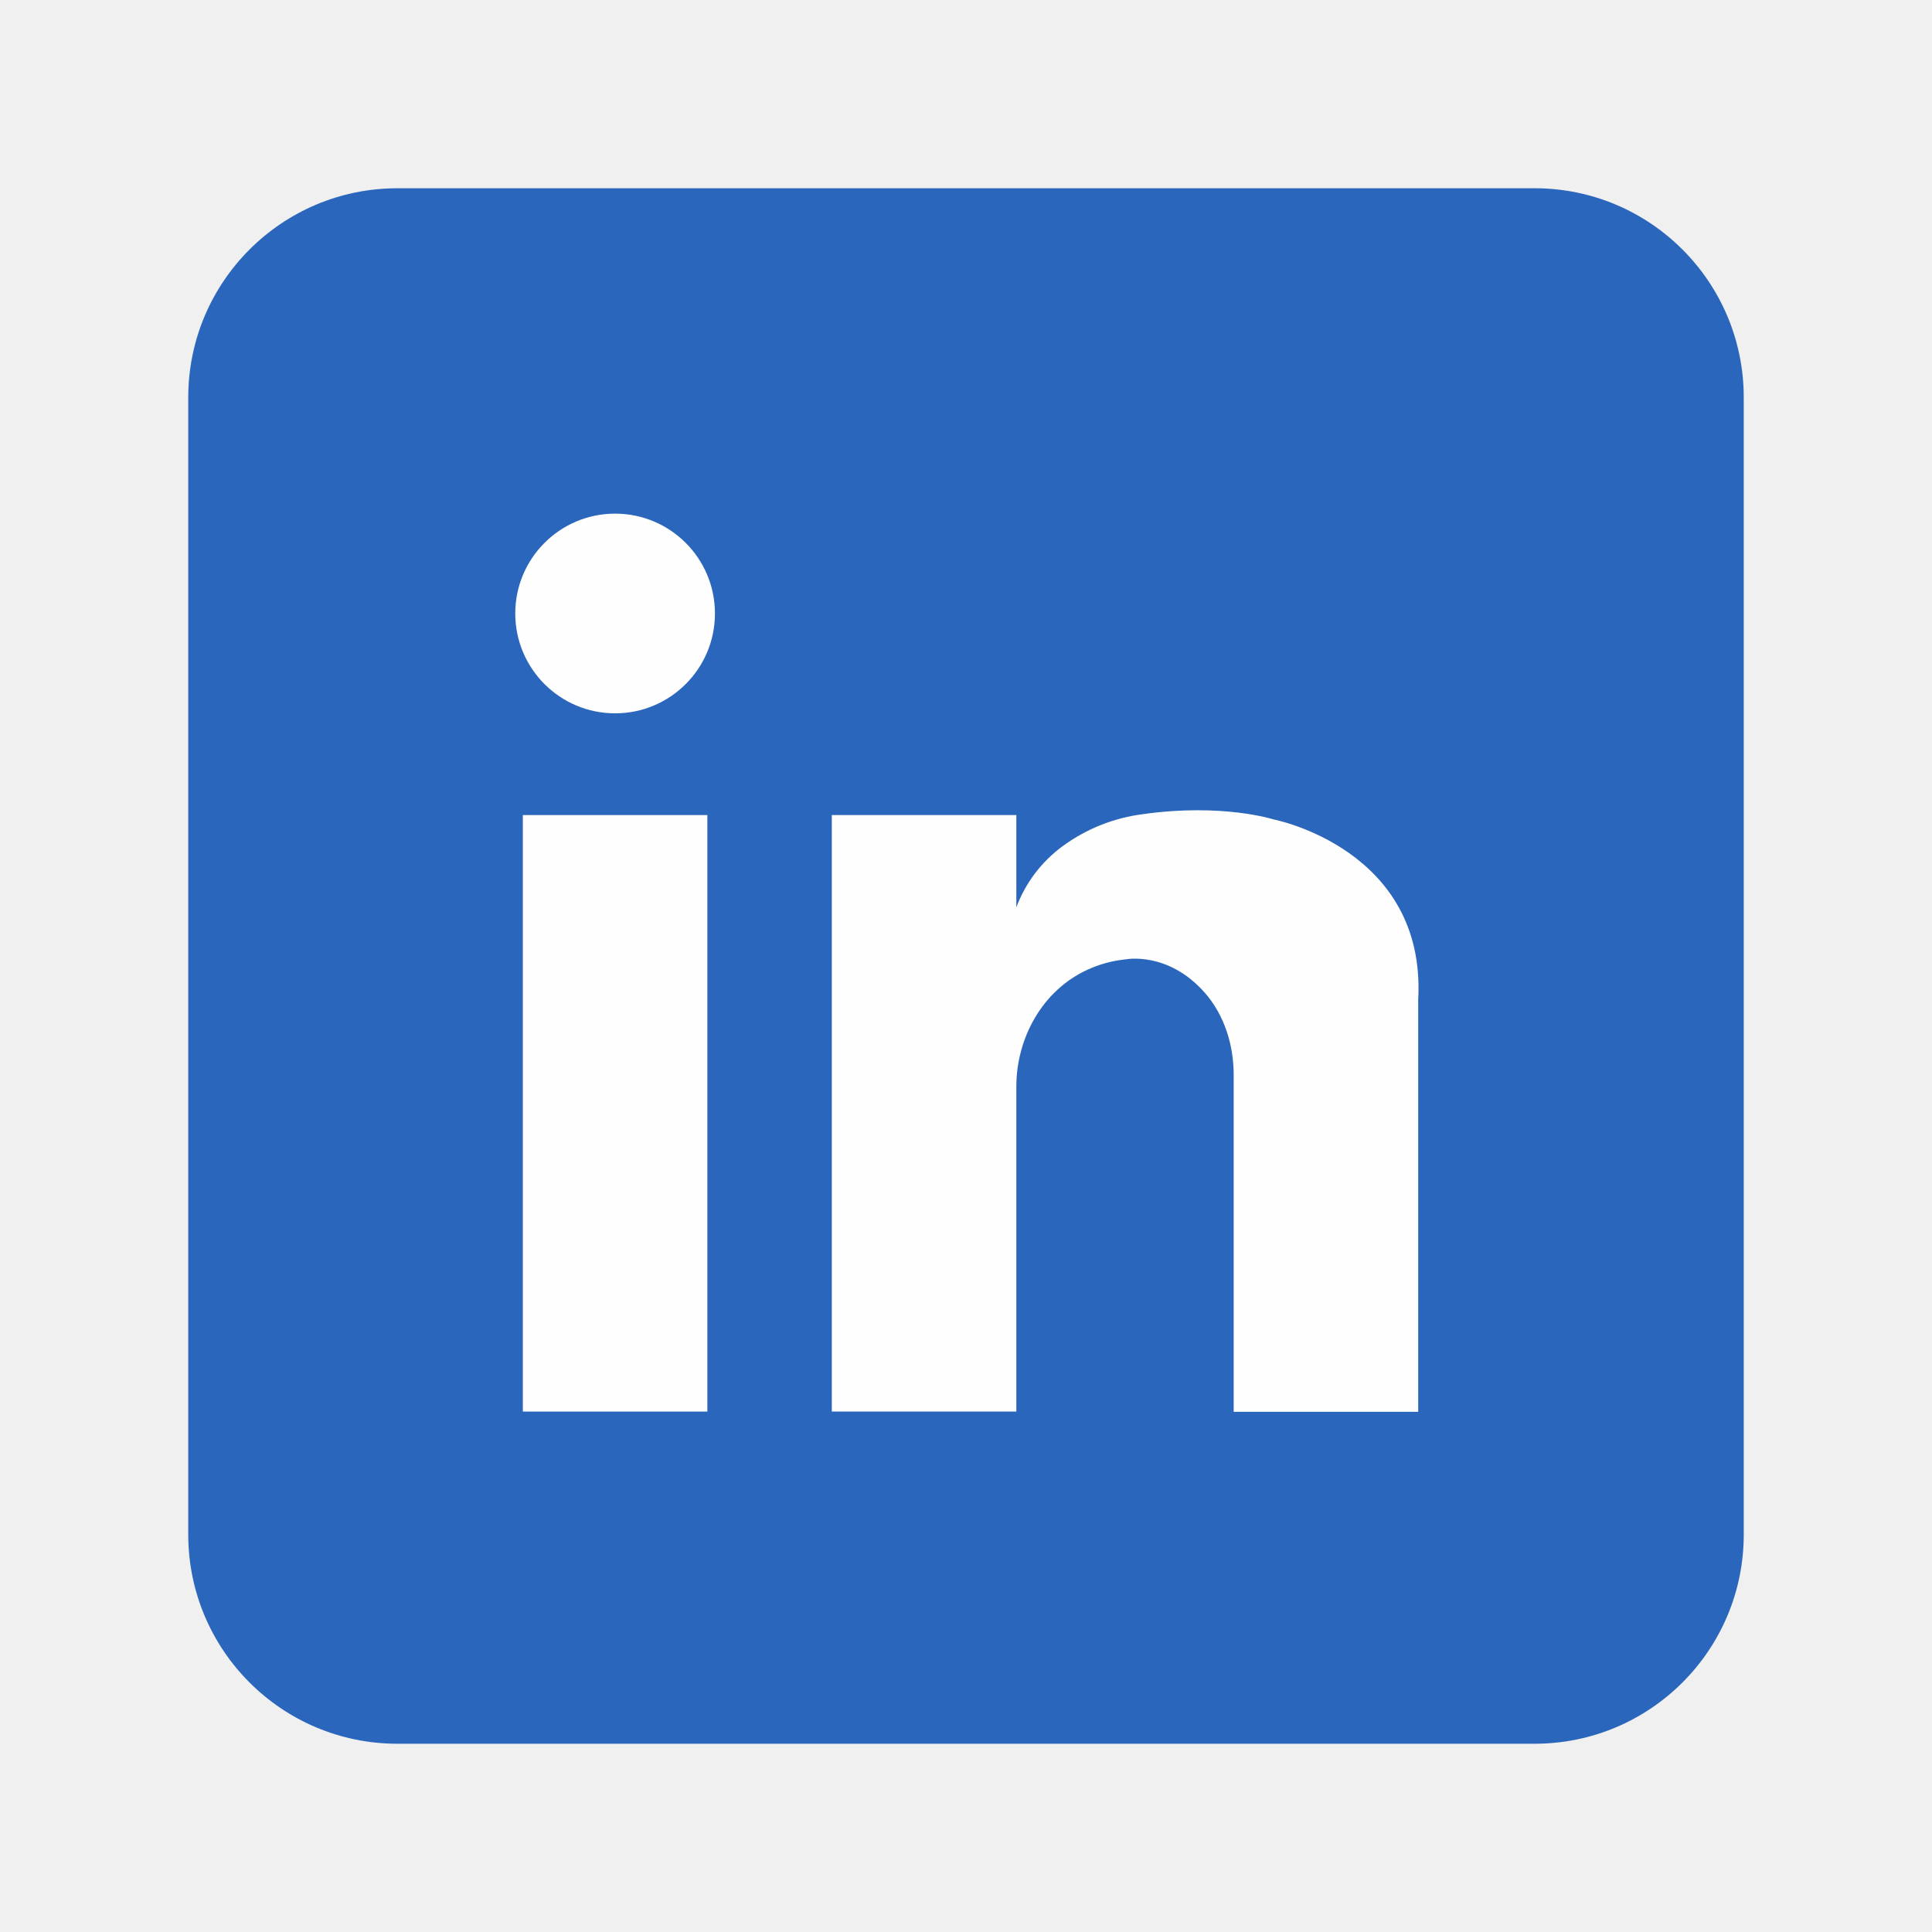
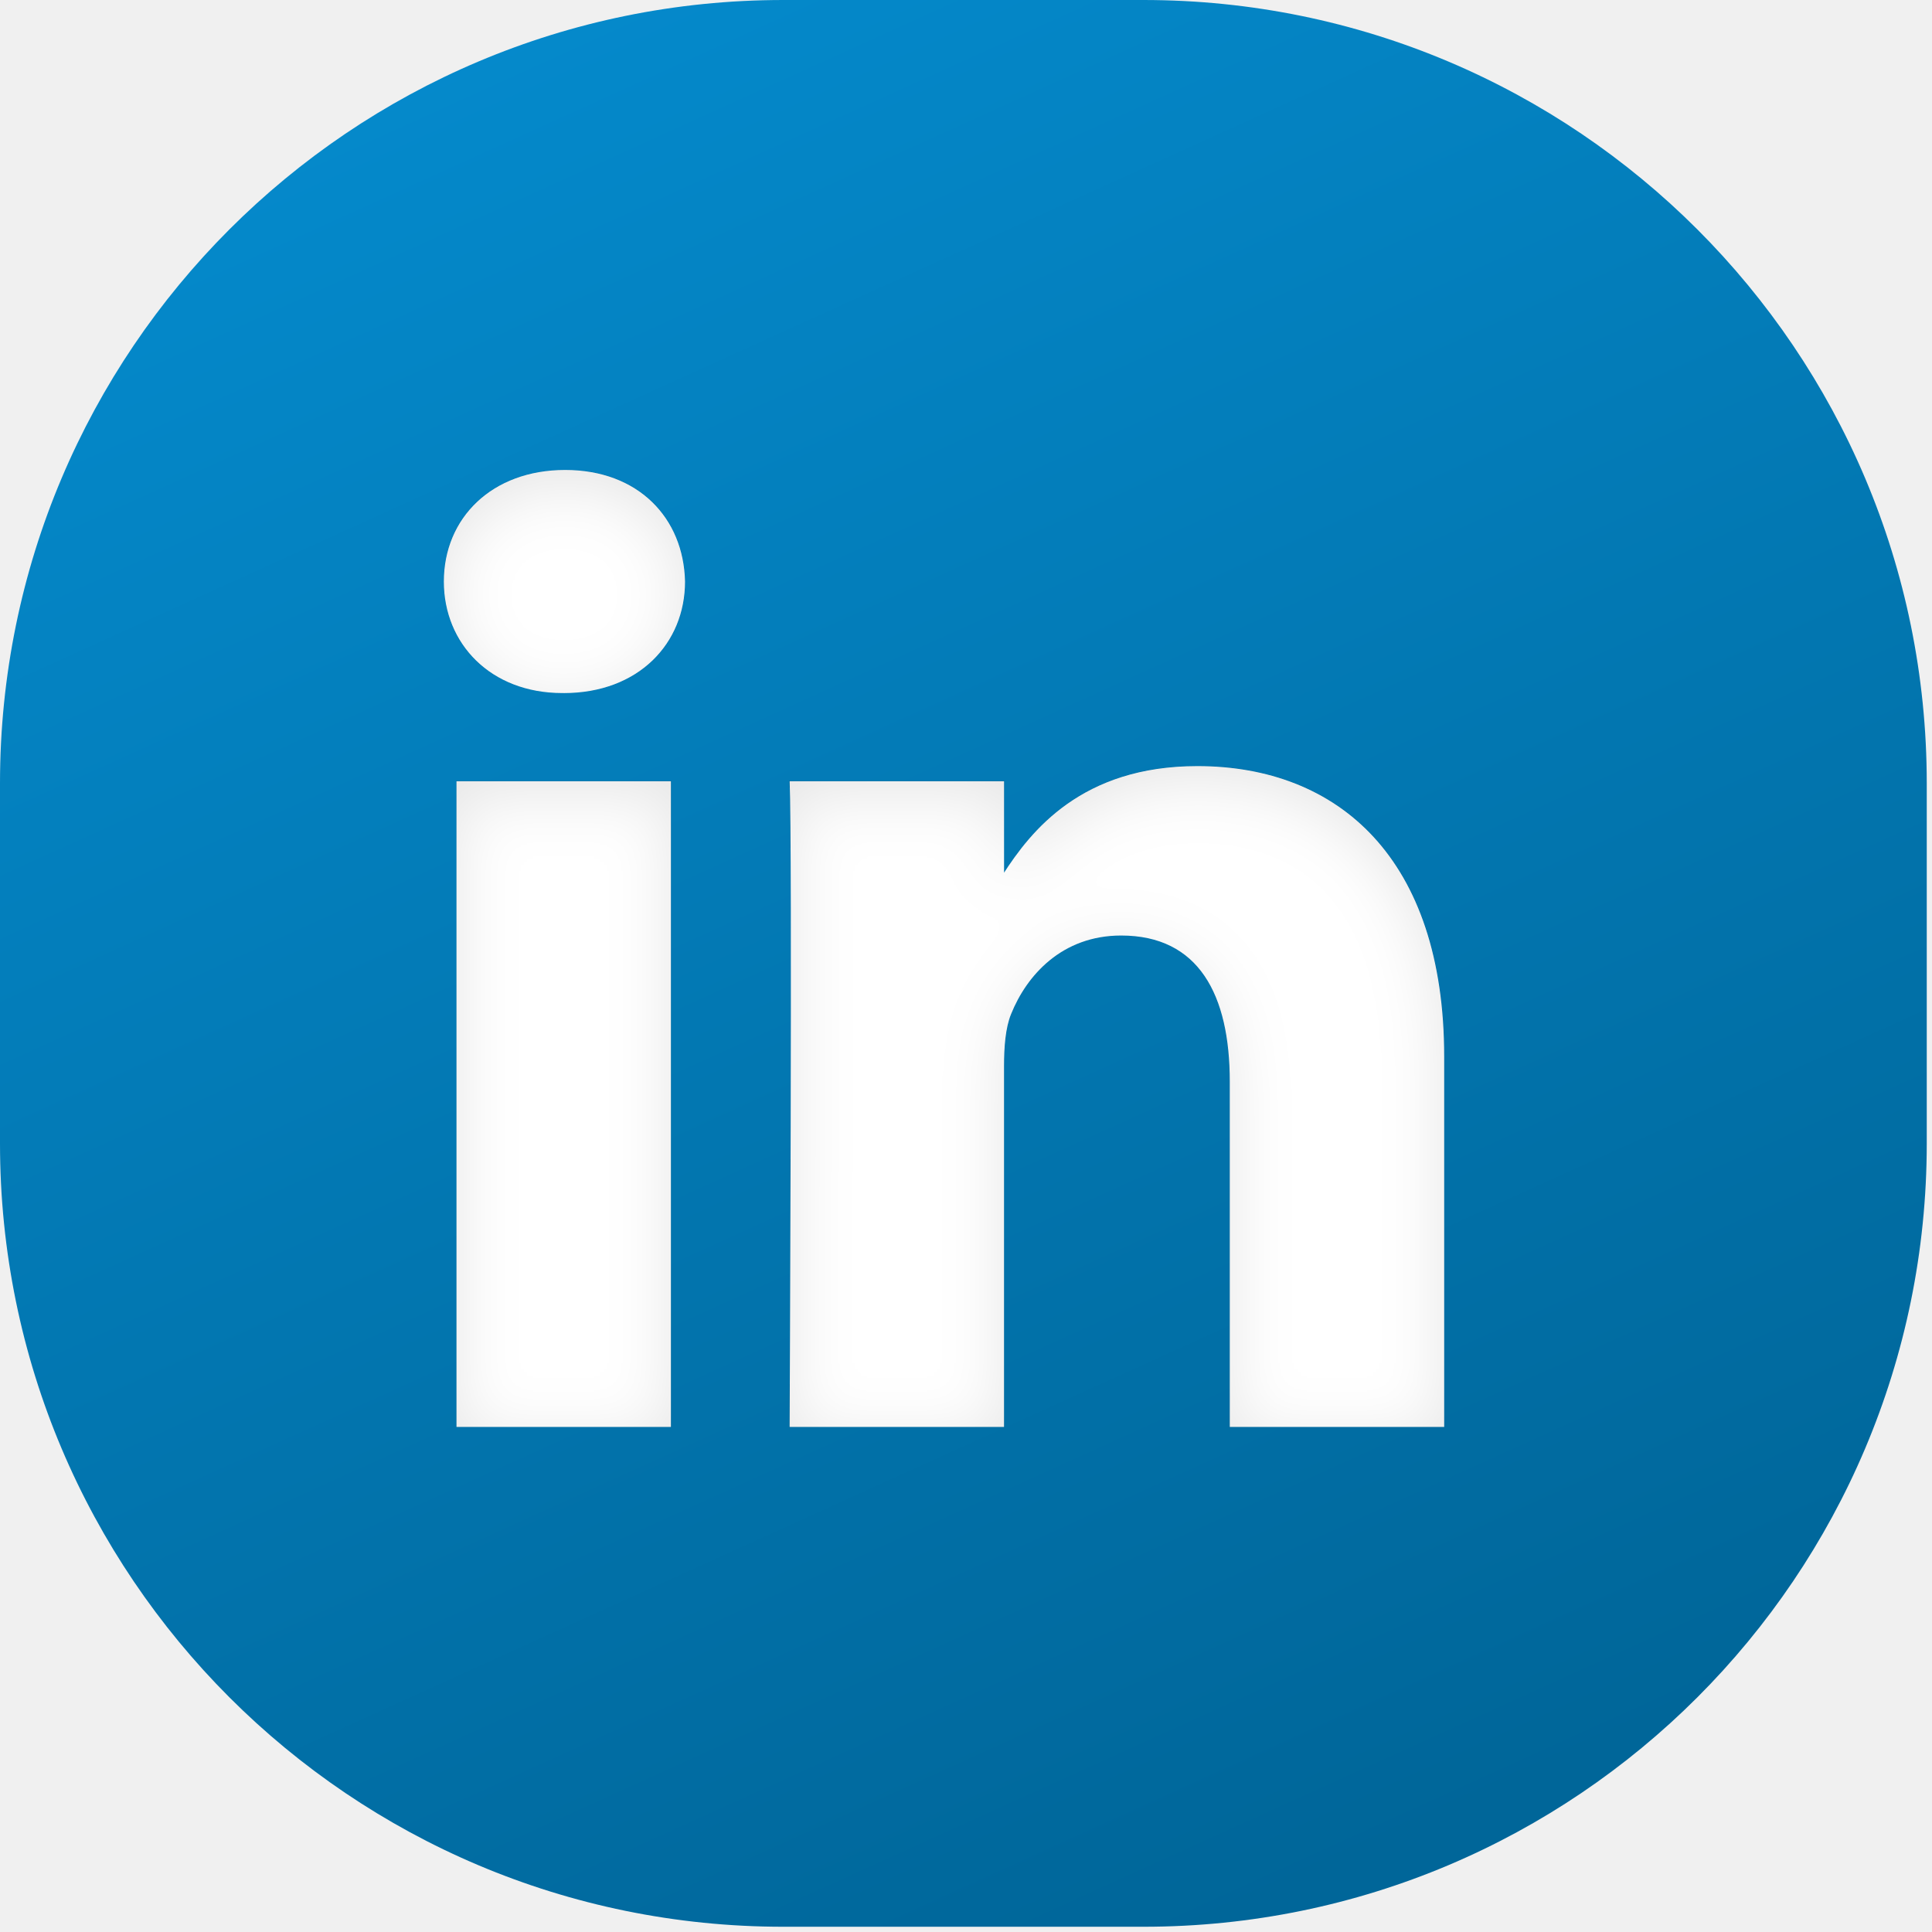
- <svg xmlns="http://www.w3.org/2000/svg" data-name="Layer 1" id="Layer_1" viewBox="0 0 512 512">
-   <rect fill="#2a66bc" height="412.22" rx="55.43" width="412.22" x="49.89" y="49.89" />
-   <rect fill="#fefefe" height="158.08" width="48.9" x="138.56" y="216" />
-   <circle cx="163.01" cy="162.58" fill="#fefefe" r="26.46" />
-   <path d="M337.6,217.18s-13.6-4.41-34.78-1.41a45.63,45.63,0,0,0-21.23,8.49,35.47,35.47,0,0,0-12.25,16.19V216h-48.9V374.08h48.9V288c0-13.05,7-25.59,18.83-31a31.72,31.72,0,0,1,10.14-2.76s11.14-2.23,20.9,8.76c5.29,6,7.73,13.94,7.73,21.91v89.23h48.9V264.9C378,225,337.6,217.18,337.6,217.18Z" fill="#fefefe" />
+ <svg xmlns="http://www.w3.org/2000/svg" width="74" height="74" viewBox="0 0 74 74" fill="none">
+   <rect y="-0" width="73.799" height="73.799" rx="30" fill="url(#paint0_linear_208_87)" />
+   <g filter="url(#filter0_i_208_87)">
+     <path d="M25.698 54.656V29.923H17.484V54.656H25.699H25.698ZM21.593 26.547C24.456 26.547 26.239 24.647 26.239 22.274C26.186 19.846 24.456 18 21.647 18C18.836 18 17 19.846 17 22.274C17 24.647 18.782 26.546 21.539 26.546H21.592L21.593 26.547ZM30.244 54.656H38.457V40.846C38.457 40.107 38.511 39.367 38.728 38.84C39.322 37.362 40.673 35.833 42.943 35.833C45.914 35.833 47.103 38.101 47.103 41.426V54.656H55.316V40.475C55.316 32.878 51.264 29.343 45.861 29.343C41.43 29.343 39.484 31.822 38.403 33.51H38.458V29.924H30.245C30.352 32.244 30.244 54.657 30.244 54.657L30.244 54.656Z" fill="white" />
+   </g>
+   <defs>
+     <filter id="filter0_i_208_87" x="14" y="14" width="45" height="45.5" filterUnits="userSpaceOnUse" color-interpolation-filters="sRGB">
+       <feFlood flood-opacity="0" result="BackgroundImageFix" />
+       <feBlend mode="normal" in="SourceGraphic" in2="BackgroundImageFix" result="shape" />
+       <feColorMatrix in="SourceAlpha" type="matrix" values="0 0 0 0 0 0 0 0 0 0 0 0 0 0 0 0 0 0 127 0" result="hardAlpha" />
+       <feOffset dy="0.5" />
+       <feGaussianBlur stdDeviation="1.25" />
+       <feComposite in2="hardAlpha" operator="arithmetic" k2="-1" k3="1" />
+       <feColorMatrix type="matrix" values="0 0 0 0 0 0 0 0 0 0 0 0 0 0 0 0 0 0 0.1 0" />
+       <feBlend mode="normal" in2="shape" result="effect1_innerShadow_208_87" />
+     </filter>
+     <linearGradient id="paint0_linear_208_87" x1="42" y1="76" x2="7.5" y2="-0" gradientUnits="userSpaceOnUse">
+       <stop stop-color="#006699" />
+       <stop offset="1" stop-color="#058CCF" />
+     </linearGradient>
+   </defs>
</svg>
